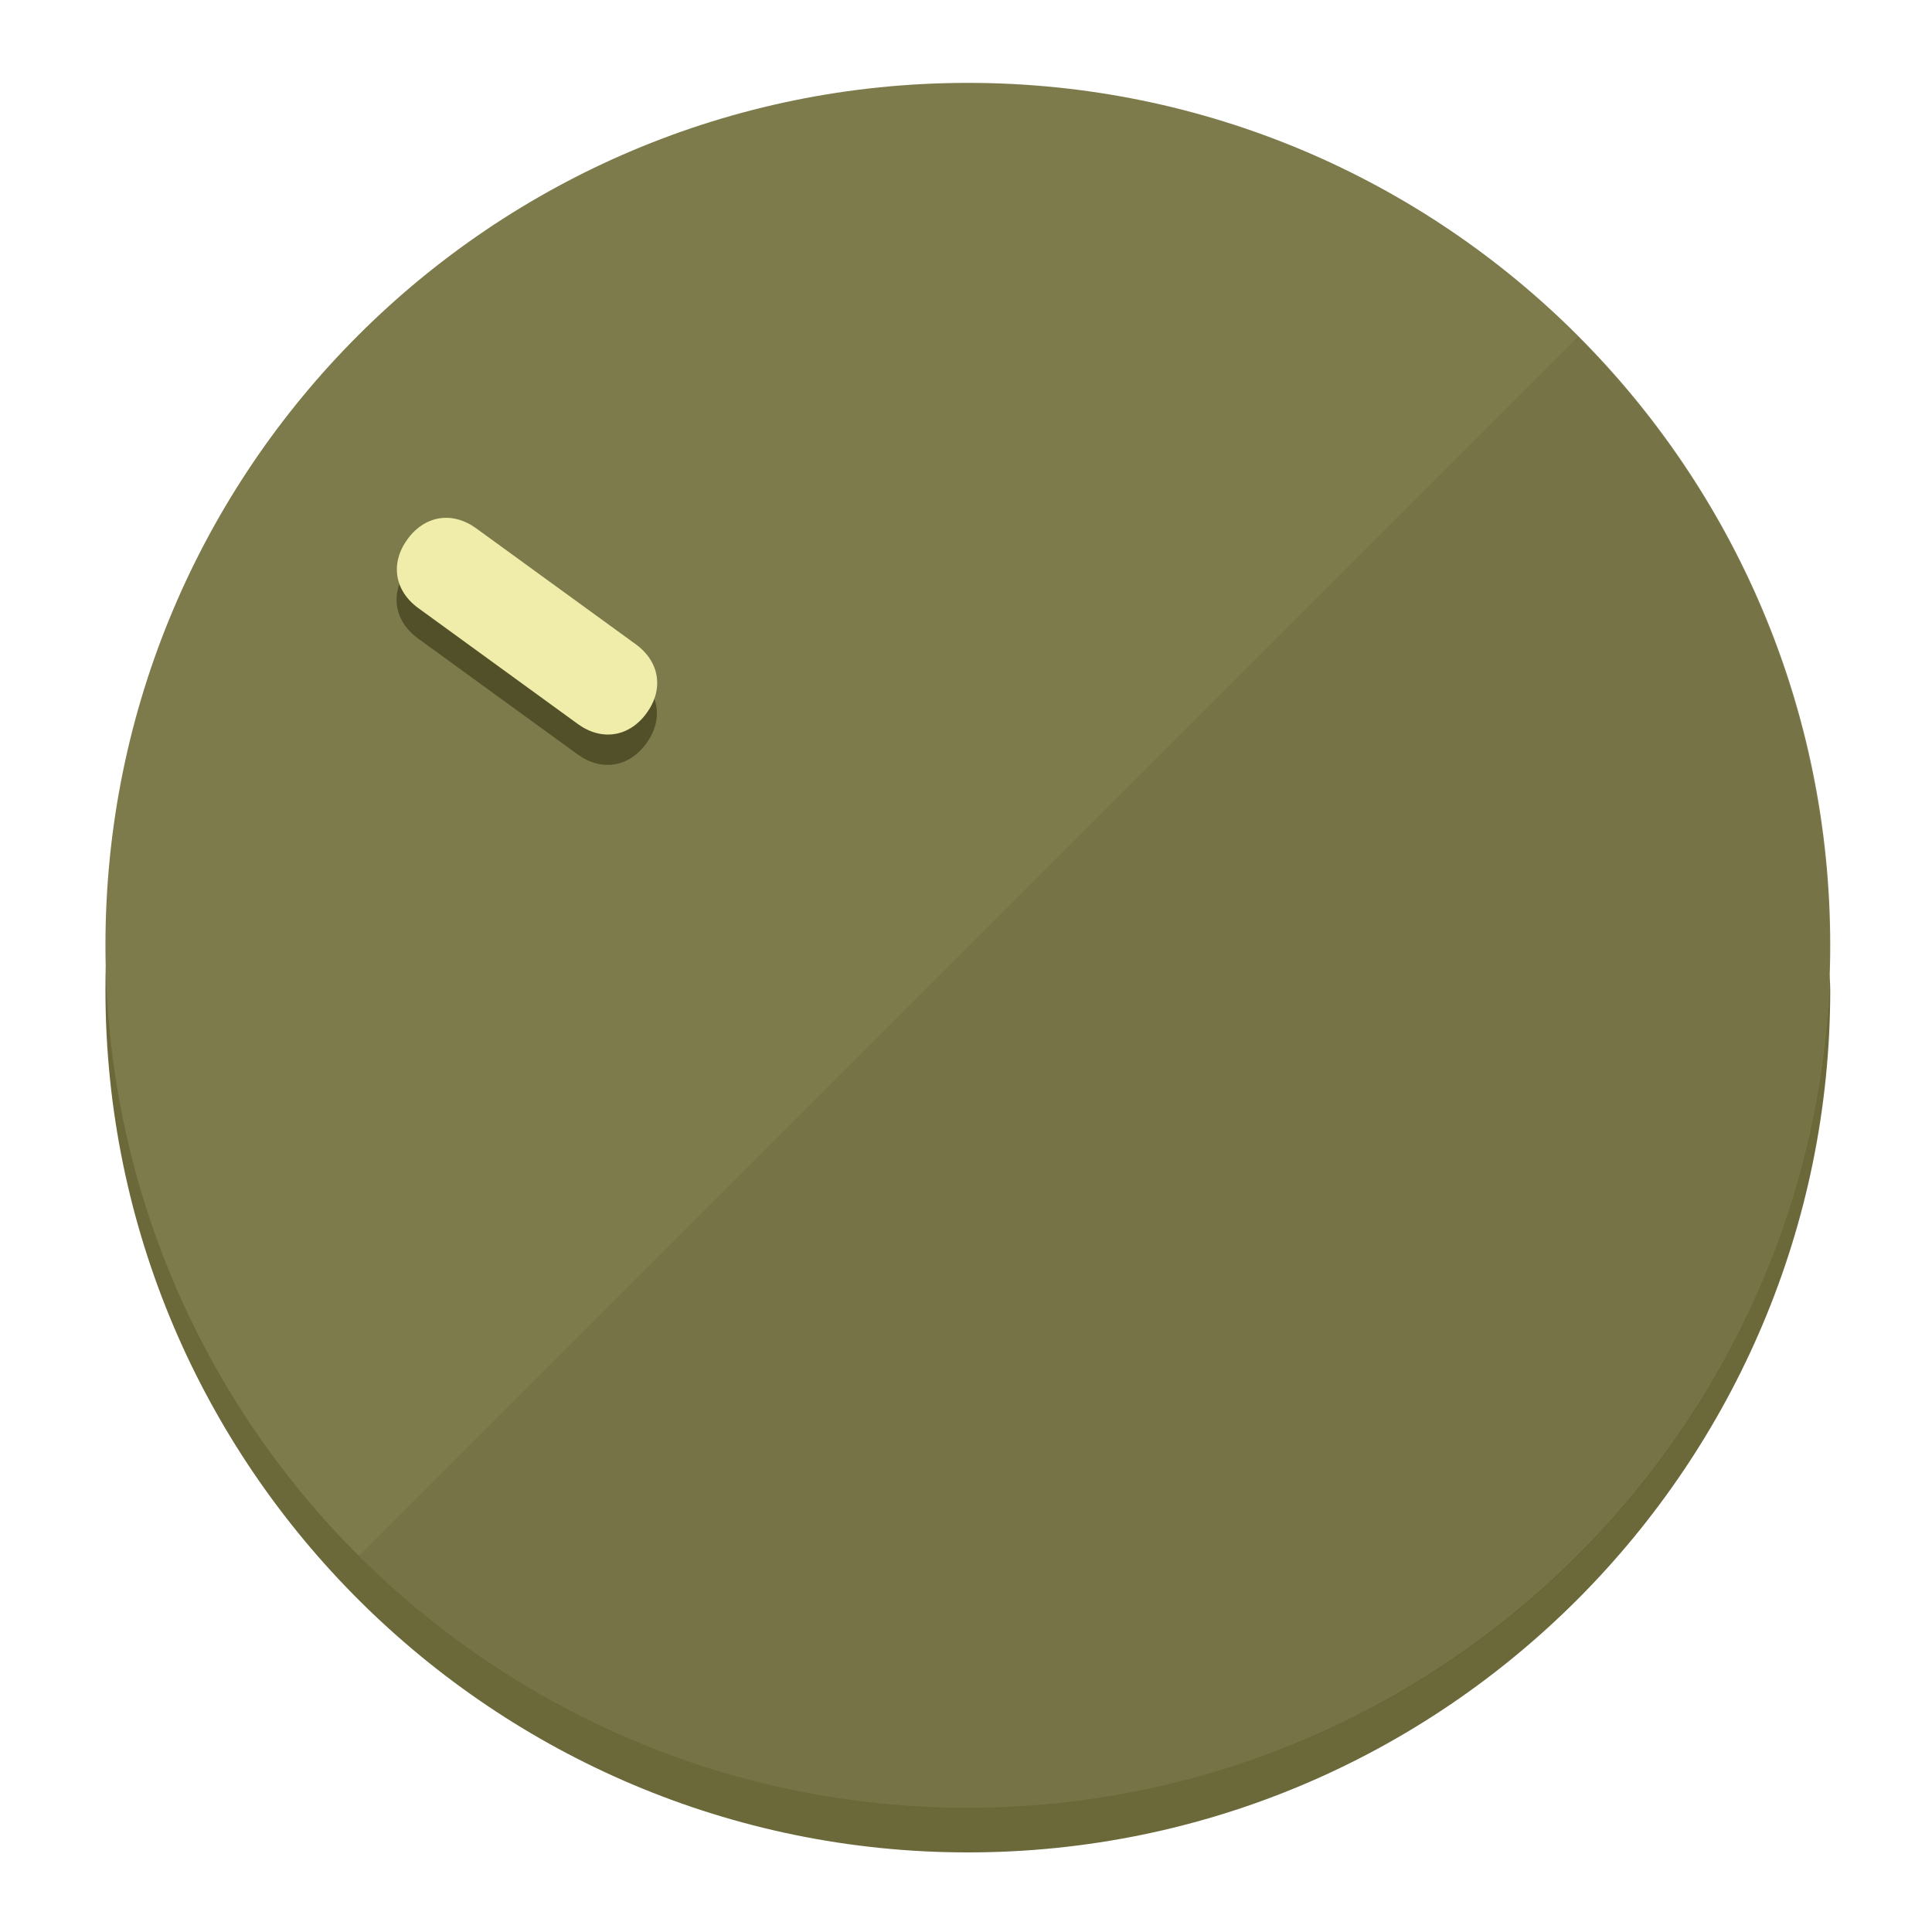
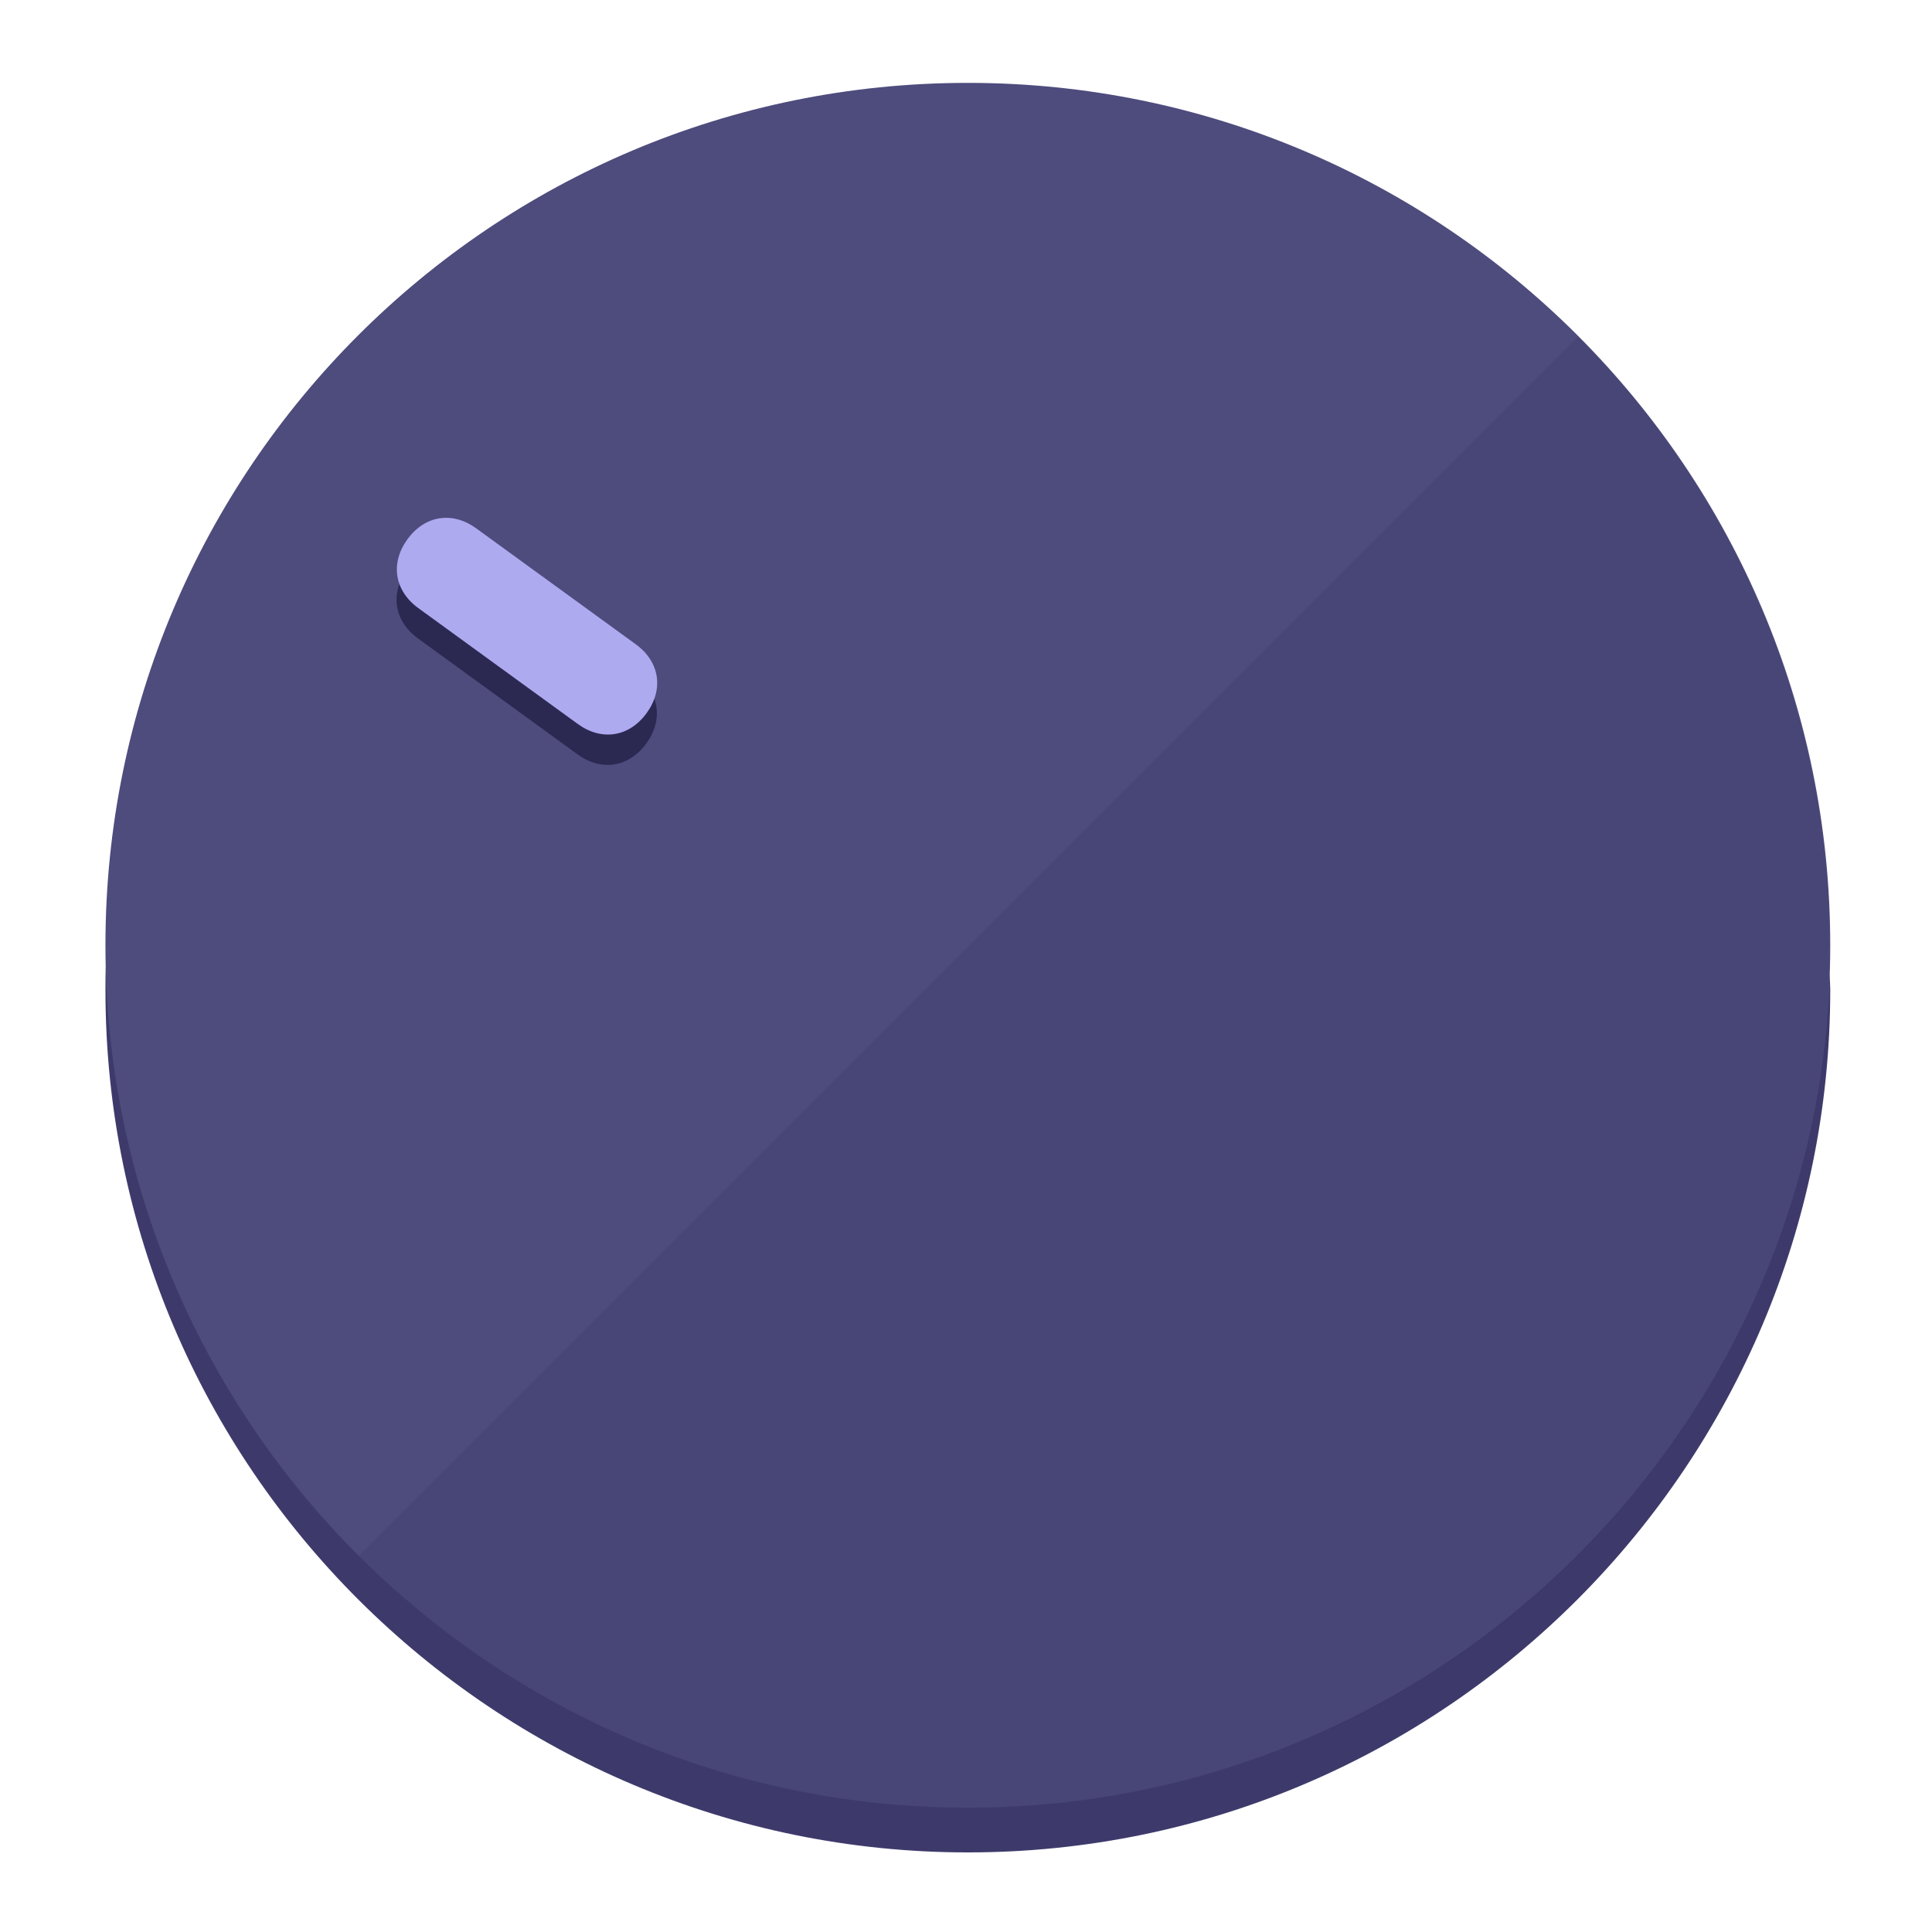
<svg xmlns="http://www.w3.org/2000/svg" height="120px" width="120px" version="1.1" id="Layer_1" viewBox="0 0 496.8 496.8" xml:space="preserve">
  <defs id="defs23" />
  <g id="g3158">
-     <path style="display:inline;fill:#6B693A;fill-opacity:1;stroke-width:1.584" d="m 248.875,445.92 c 116.582,0 212.89,-91.238 220.493,-205.286 0,5.069 1.267,8.87 1.267,13.939 0,121.651 -98.842,221.76 -221.76,221.76 -121.651,0 -221.76,-98.842 -221.76,-221.76 0,-5.069 0,-8.87 1.267,-13.939 7.603,114.048 103.91,205.286 220.493,205.286 z" id="path8" />
-     <circle style="display:inline;fill:#7D7B4B;fill-opacity:1;stroke-width:1.584" cx="248.875" cy="243.071" r="221.76" id="circle12" />
-     <path style="display:inline;fill:#525029;fill-opacity:0.154;stroke-width:1.587" d="m 405.744,86.606 c 86.308,86.308 86.308,227.193 0,313.5 -86.308,86.308 -227.193,86.308 -313.5,0" id="path14" />
+     <path style="display:inline;fill:#3D3A6B;fill-opacity:1;stroke-width:1.584" d="m 248.875,445.92 c 116.582,0 212.89,-91.238 220.493,-205.286 0,5.069 1.267,8.87 1.267,13.939 0,121.651 -98.842,221.76 -221.76,221.76 -121.651,0 -221.76,-98.842 -221.76,-221.76 0,-5.069 0,-8.87 1.267,-13.939 7.603,114.048 103.91,205.286 220.493,205.286 z" id="path8" />
+     <circle style="display:inline;fill:#4E4B7D;fill-opacity:1;stroke-width:1.584" cx="248.875" cy="243.071" r="221.76" id="circle12" />
+     <path style="display:inline;fill:#2B2952;fill-opacity:0.154;stroke-width:1.587" d="m 405.744,86.606 c 86.308,86.308 86.308,227.193 0,313.5 -86.308,86.308 -227.193,86.308 -313.5,0" id="path14" />
  </g>
  <g id="g3198">
    <circle style="display:none;fill:#000000;fill-opacity:0;stroke-width:1.584" cx="-51.017" cy="344.188" r="221.76" id="circle12-3" transform="rotate(-54)" />
-     <path style="display:inline;fill:#525029;fill-opacity:1;stroke-width:1.584" d="m 163.397,173.469 c 6.151,4.469 7.272,11.549 2.803,17.7 v 0 c -4.469,6.151 -11.549,7.272 -17.7,2.803 l -41.007,-29.794 c -6.151,-4.469 -7.272,-11.549 -2.803,-17.7 v 0 c 4.469,-6.151 11.549,-7.272 17.7,-2.803 z" id="path3789" />
-     <path style="display:inline;fill:#F0EDAA;stroke-width:1.584" d="m 163.475,165.664 c 6.151,4.469 7.272,11.549 2.803,17.7 v 0 c -4.469,6.151 -11.549,7.272 -17.7,2.803 l -41.007,-29.794 c -6.151,-4.469 -7.272,-11.549 -2.803,-17.7 v 0 c 4.469,-6.151 11.549,-7.272 17.7,-2.803 z" id="path915" />
+     <path style="display:inline;fill:#2B2952;fill-opacity:1;stroke-width:1.584" d="m 163.397,173.469 c 6.151,4.469 7.272,11.549 2.803,17.7 v 0 c -4.469,6.151 -11.549,7.272 -17.7,2.803 l -41.007,-29.794 c -6.151,-4.469 -7.272,-11.549 -2.803,-17.7 v 0 c 4.469,-6.151 11.549,-7.272 17.7,-2.803 z" id="path3789" />
+     <path style="display:inline;fill:#AEAAF0;stroke-width:1.584" d="m 163.475,165.664 c 6.151,4.469 7.272,11.549 2.803,17.7 v 0 c -4.469,6.151 -11.549,7.272 -17.7,2.803 l -41.007,-29.794 c -6.151,-4.469 -7.272,-11.549 -2.803,-17.7 v 0 c 4.469,-6.151 11.549,-7.272 17.7,-2.803 z" id="path915" />
  </g>
</svg>
